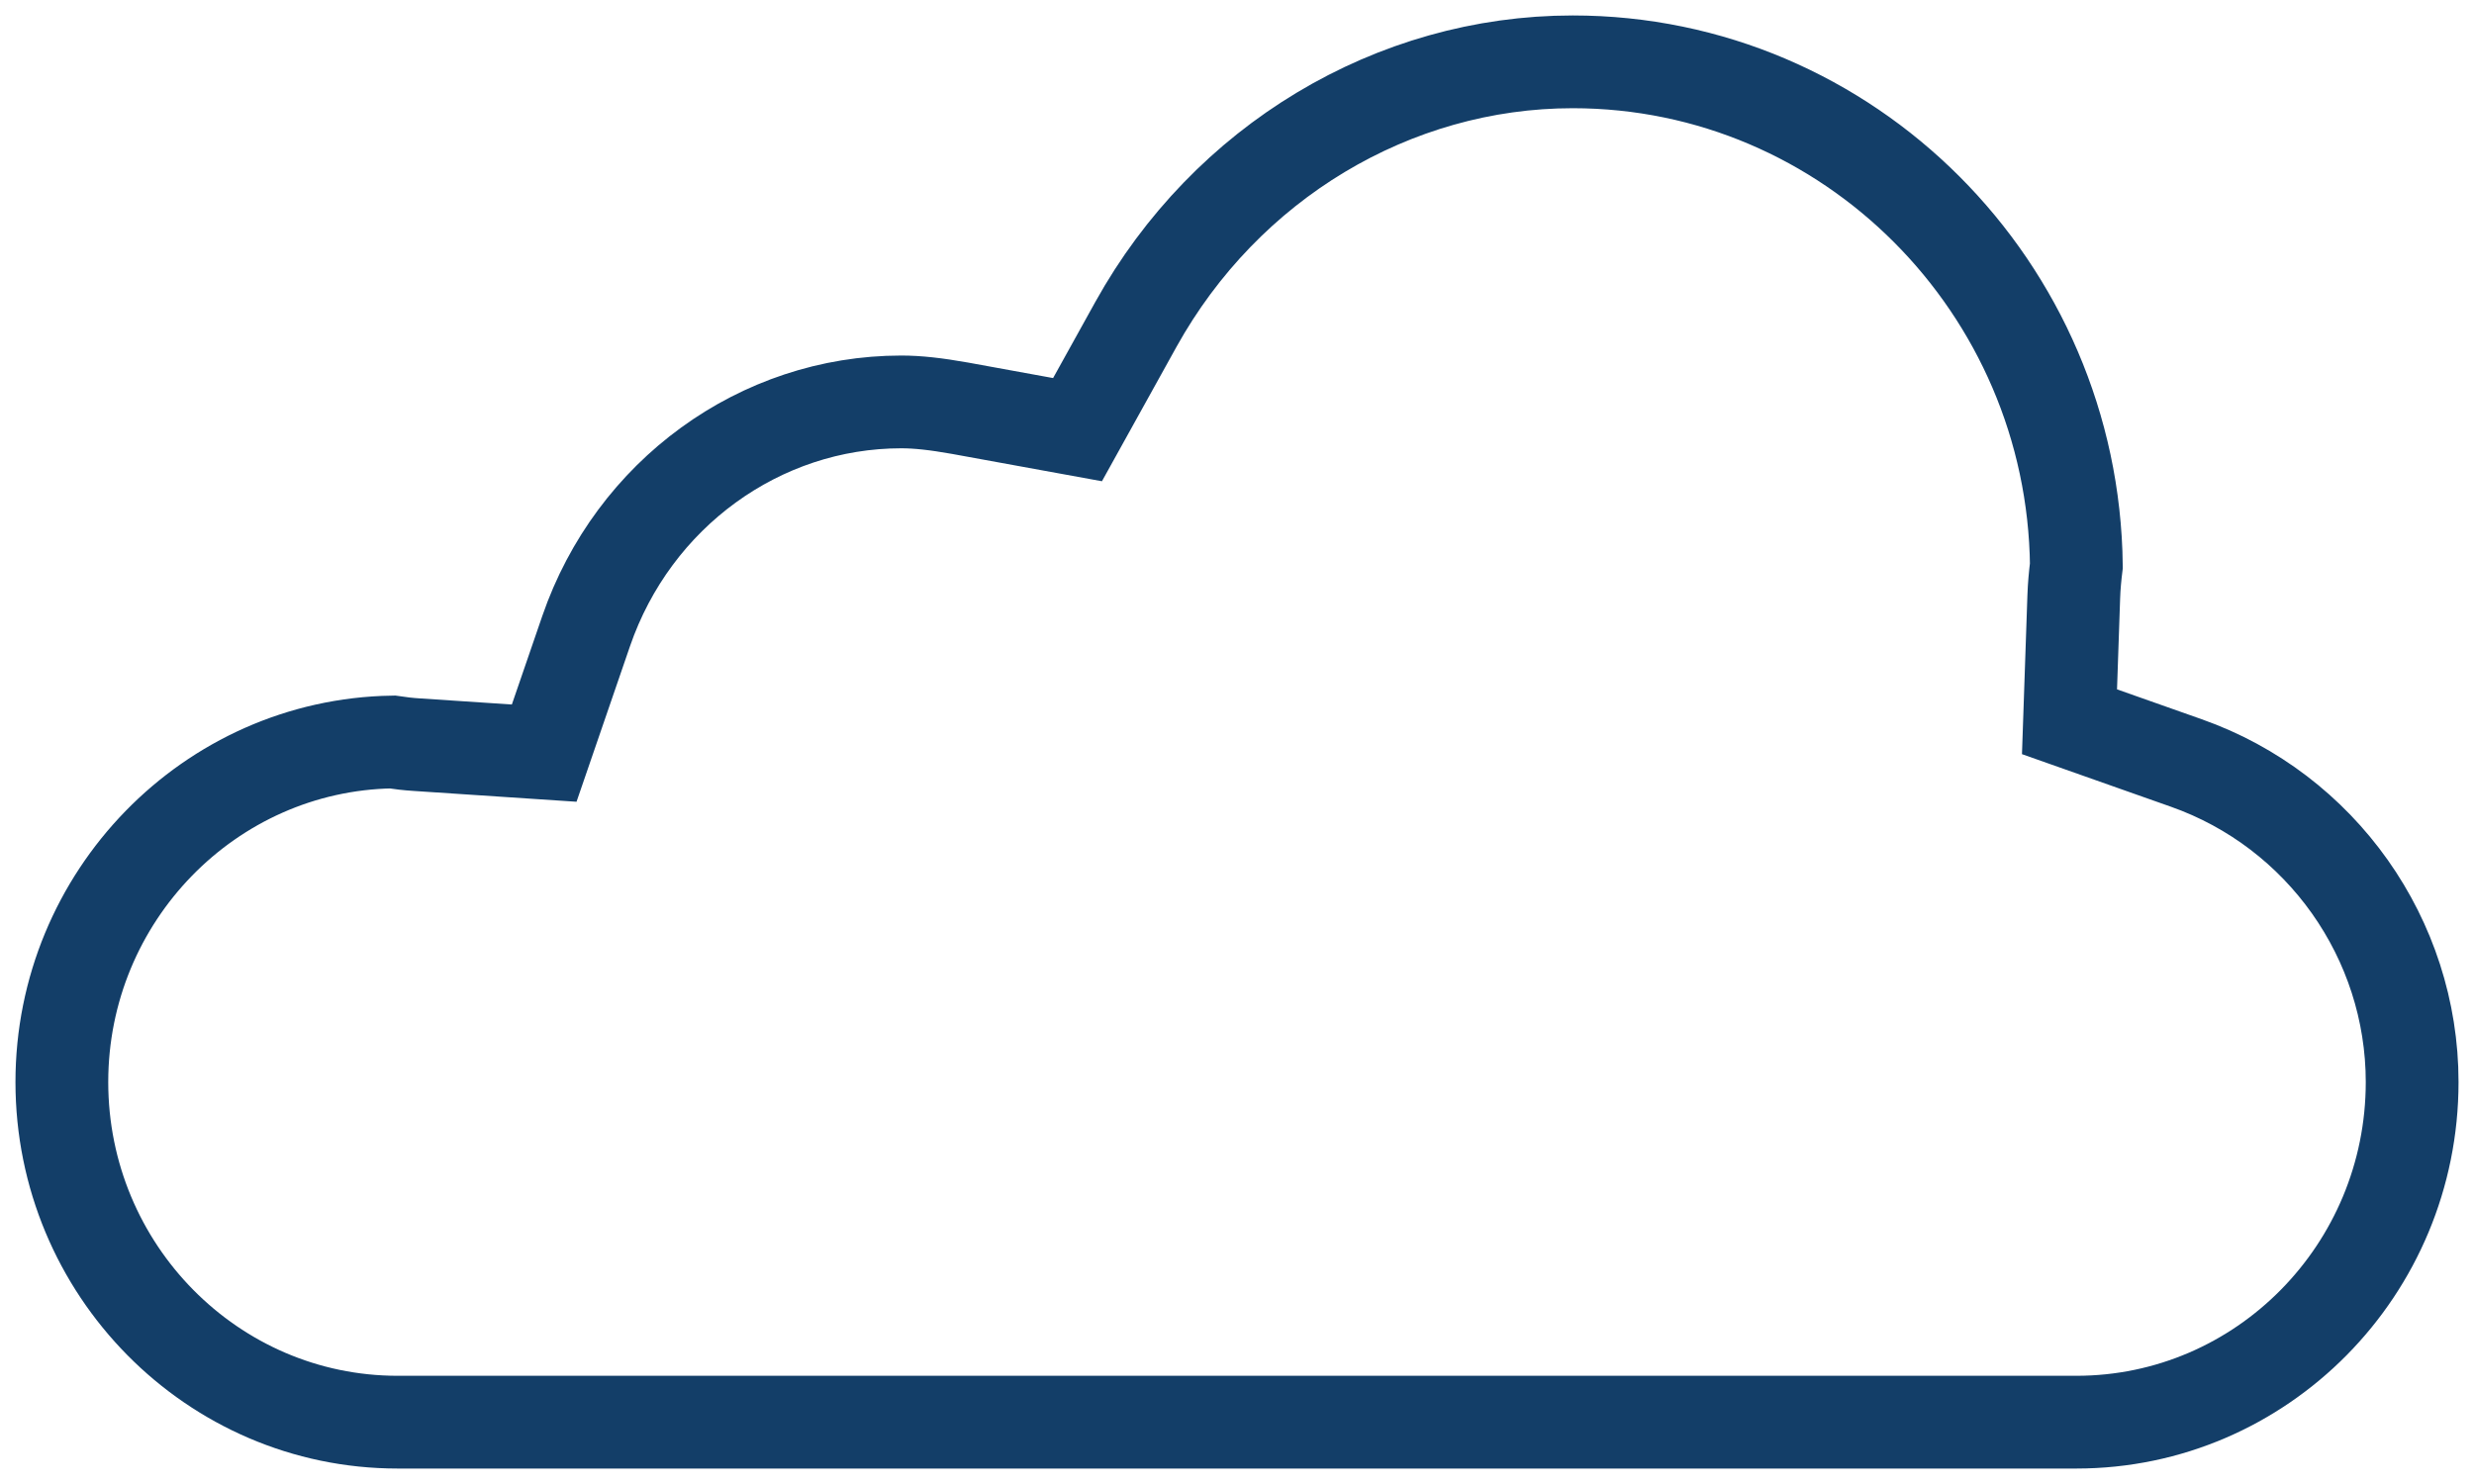
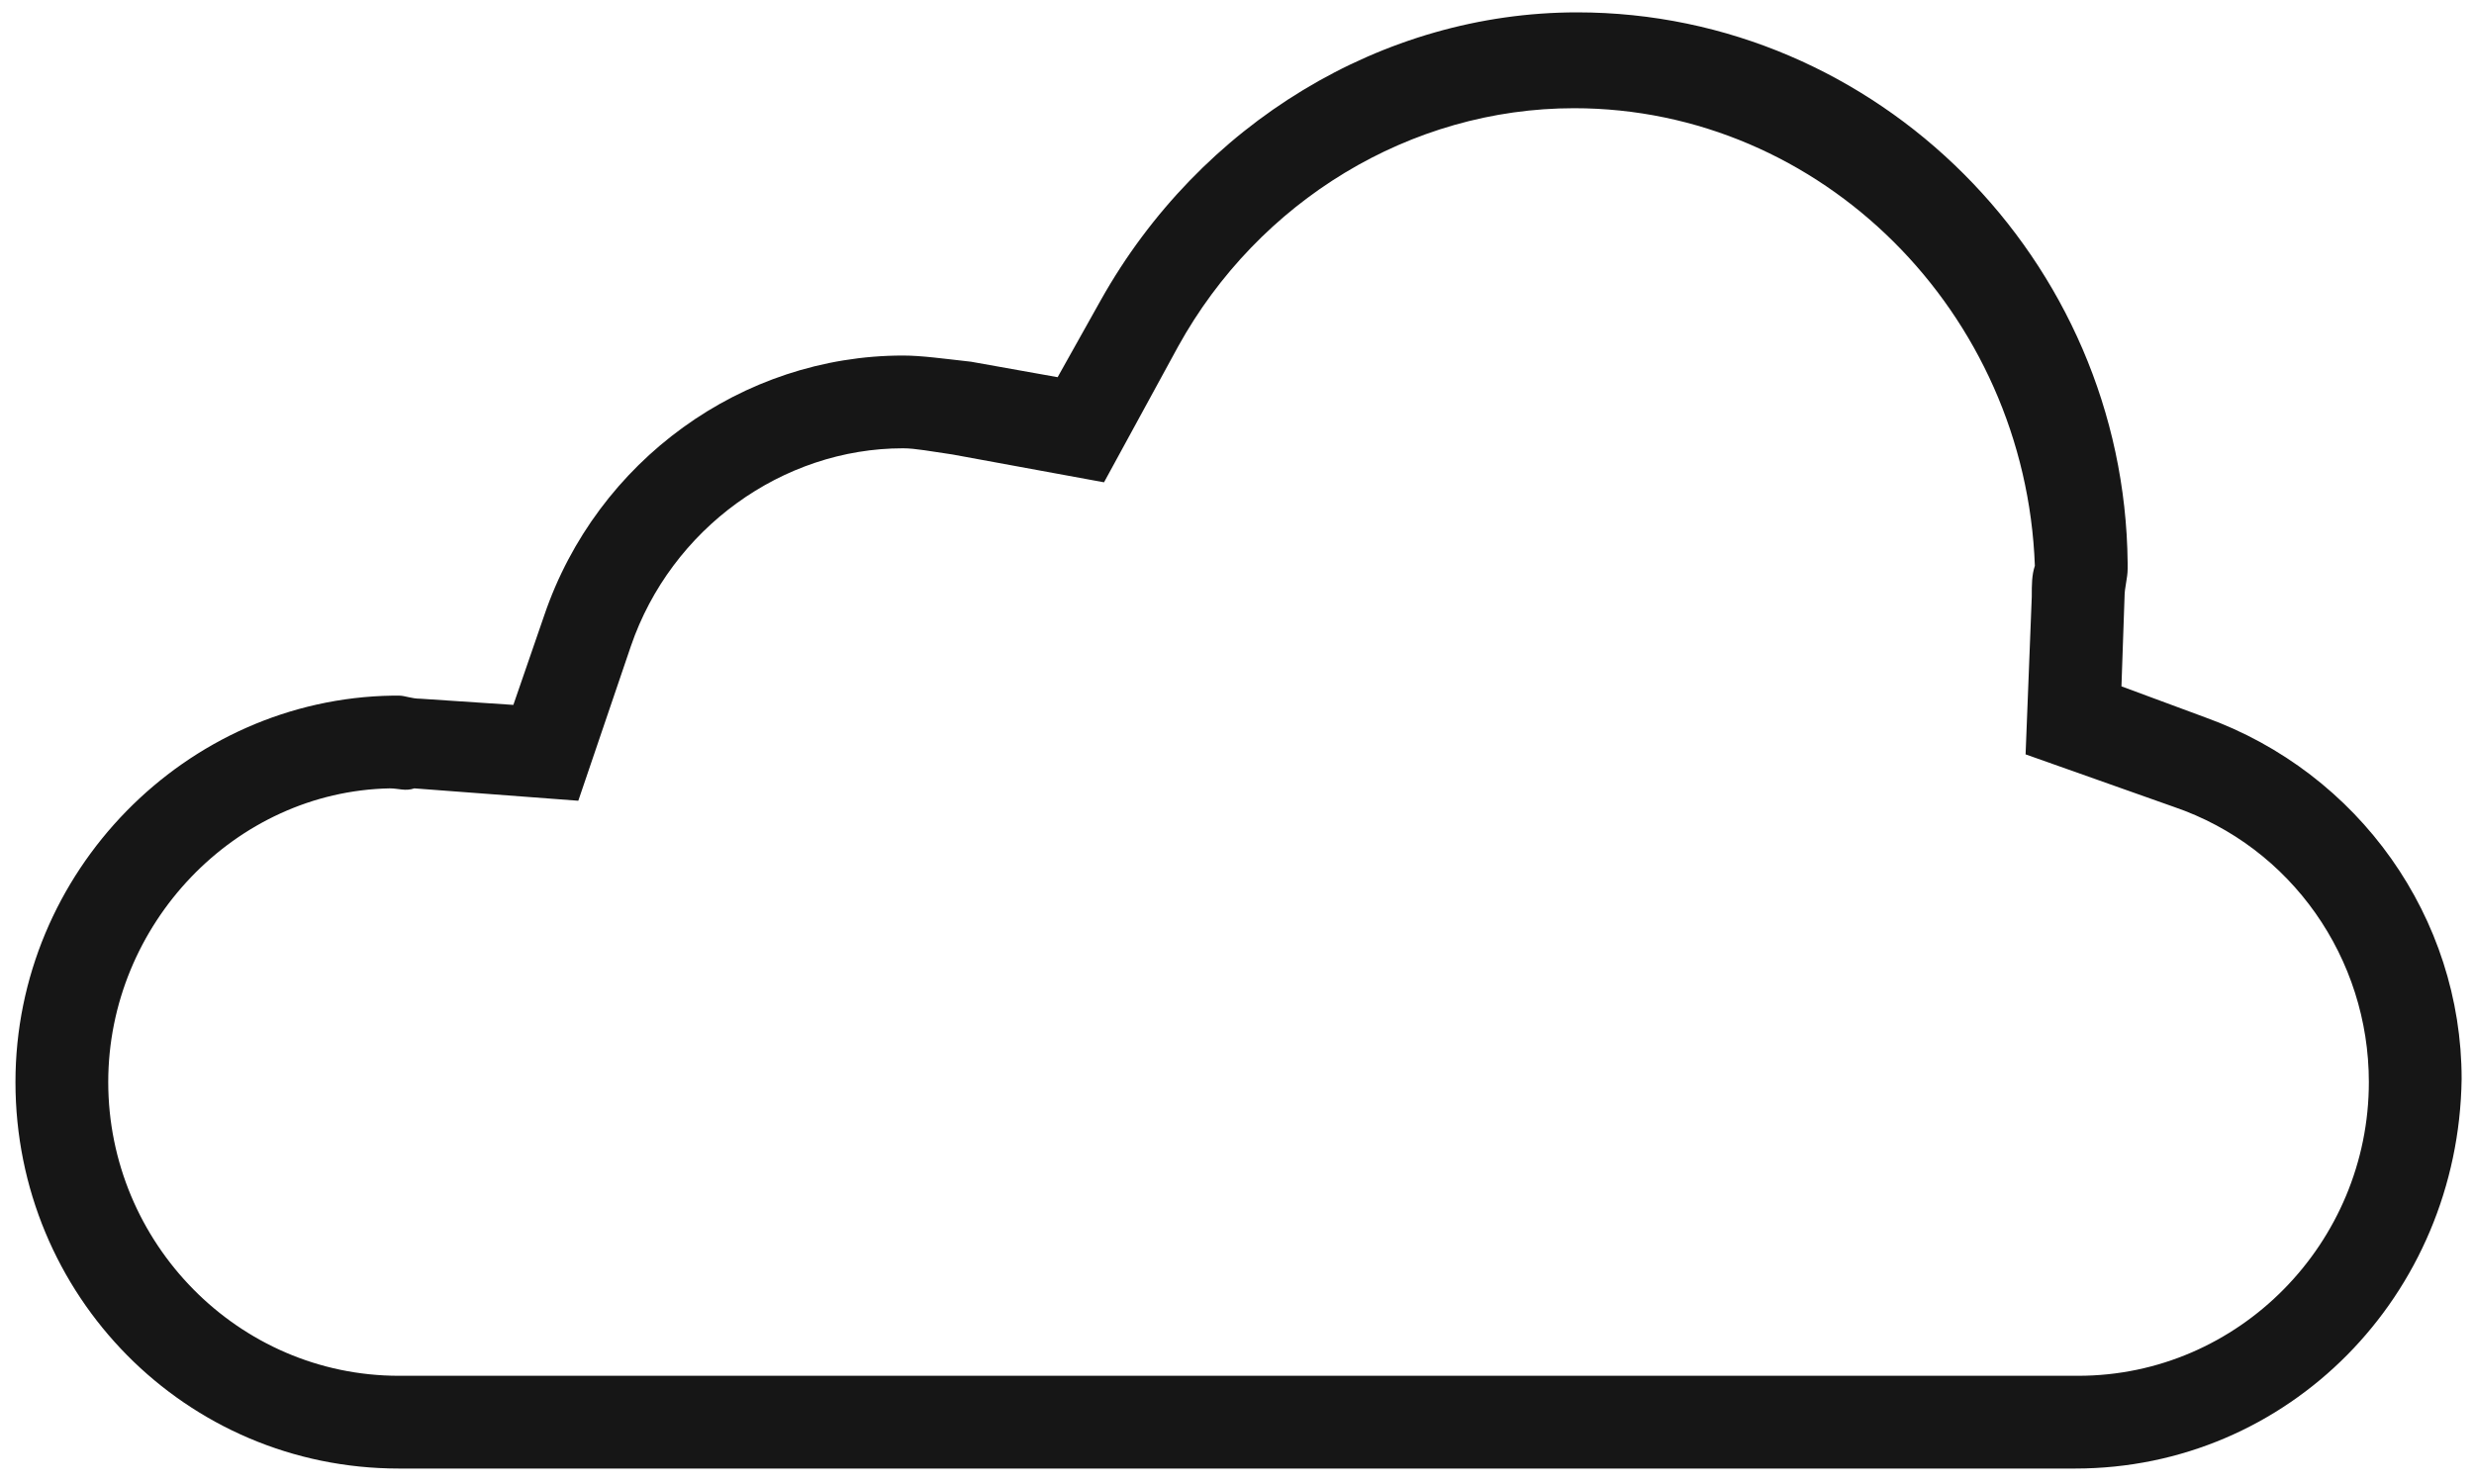
- <svg xmlns="http://www.w3.org/2000/svg" width="80px" height="48px" viewBox="0 0 80 48" version="1.1">
-   <g id="Symbols" stroke="none" stroke-width="1" fill="none" fill-rule="evenodd">
-     <g id="Icons" transform="translate(-399, -251)" stroke="#133E68" stroke-width="3">
+ <svg xmlns="http://www.w3.org/2000/svg" version="1.1" id="Layer_1" x="0px" y="0px" viewBox="0 0 80 48" style="enable-background:new 0 0 80 48;" xml:space="preserve">
+   <style type="text/css">
+ 	.st0{fill:#161616;}
+ </style>
+   <g id="Symbols">
+     <g id="Icons" transform="translate(-399, -251)">
      <g id="icon" transform="translate(401, 253)">
-         <path d="M48.857,0 C57.774,0 65.038,7.294 65.142,16.296 C65.101,16.629 65.069,16.962 65.058,17.307 L64.92,21.345 L68.695,22.678 C73.063,24.218 76,28.371 76,33 C76,39.07 71.133,44 65.142,44 L10.858,44 C4.872,44 0,39.07 0,33 C0,26.995 4.782,22.097 10.687,22 C10.942,22.038 11.207,22.07 11.472,22.086 L15.597,22.36 L16.954,18.412 C18.48,13.977 22.574,11 27.144,11 C27.674,11 28.257,11.065 29.042,11.204 L32.843,11.897 L34.734,8.487 C37.639,3.255 43.047,0 48.857,0" id="Stroke-1" />
+         <path class="st0" d="M65.1,45.5H10.9C4,45.5-1.5,39.9-1.5,33c0-6.8,5.5-12.4,12.2-12.5l0.1,0l0.1,0c0.2,0,0.4,0.1,0.7,0.1l3,0.2     l1-2.9c1.7-5,6.4-8.4,11.6-8.4c0.6,0,1.3,0.1,2.2,0.2l2.8,0.5l1.4-2.5c3.2-5.7,9.1-9.3,15.4-9.3c9.7,0,17.7,8,17.8,17.8l0,0.1     l0,0.1c0,0.3-0.1,0.6-0.1,0.9l-0.1,2.9l2.7,1c5,1.8,8.3,6.5,8.3,11.7C77.5,39.9,72,45.5,65.1,45.5z M10.6,23.5     c-5,0.1-9.1,4.4-9.1,9.5c0,5.2,4.2,9.5,9.4,9.5h54.3c5.2,0,9.4-4.3,9.4-9.5c0-4-2.5-7.6-6.3-8.9l-4.8-1.7l0.2-5.1     c0-0.4,0-0.7,0.1-1C63.5,8.1,56.9,1.5,48.9,1.5c-5.3,0-10.2,3-12.8,7.7l-2.4,4.4l-4.9-0.9c-0.7-0.1-1.2-0.2-1.6-0.2     c-3.9,0-7.5,2.6-8.8,6.4l-1.7,5l-5.3-0.4C11.1,23.6,10.9,23.5,10.6,23.5z" />
      </g>
    </g>
  </g>
</svg>
